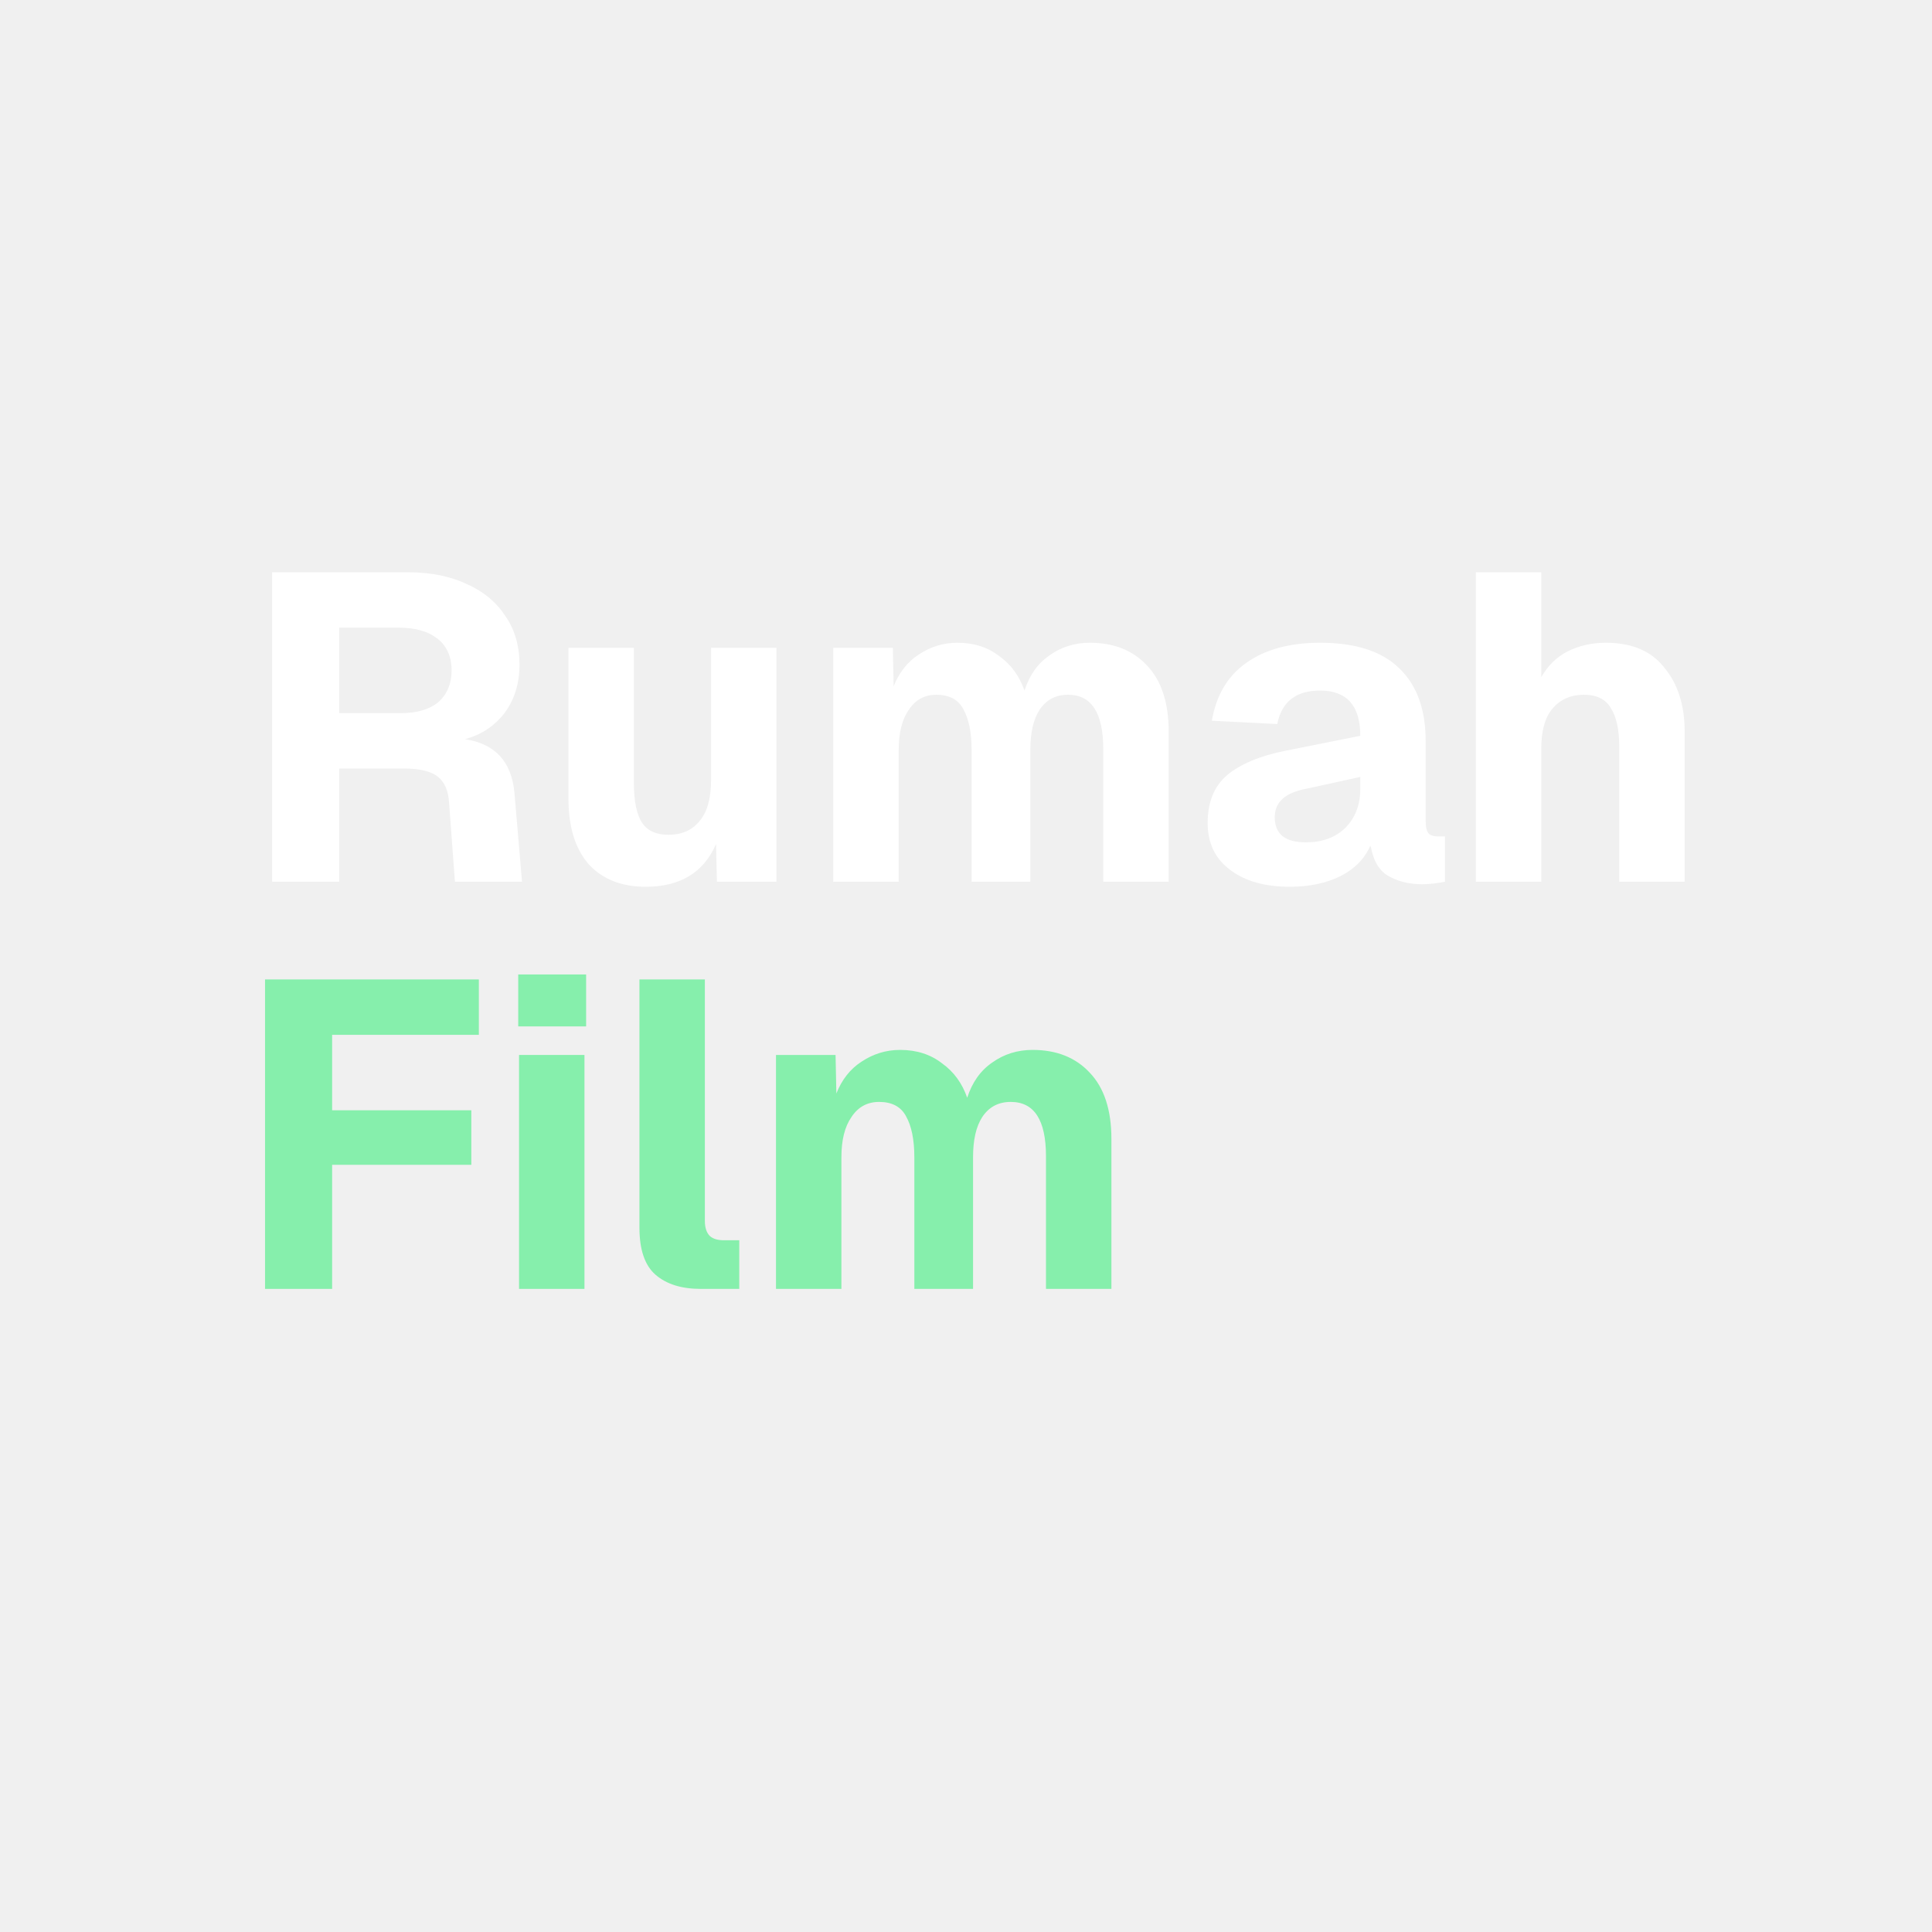
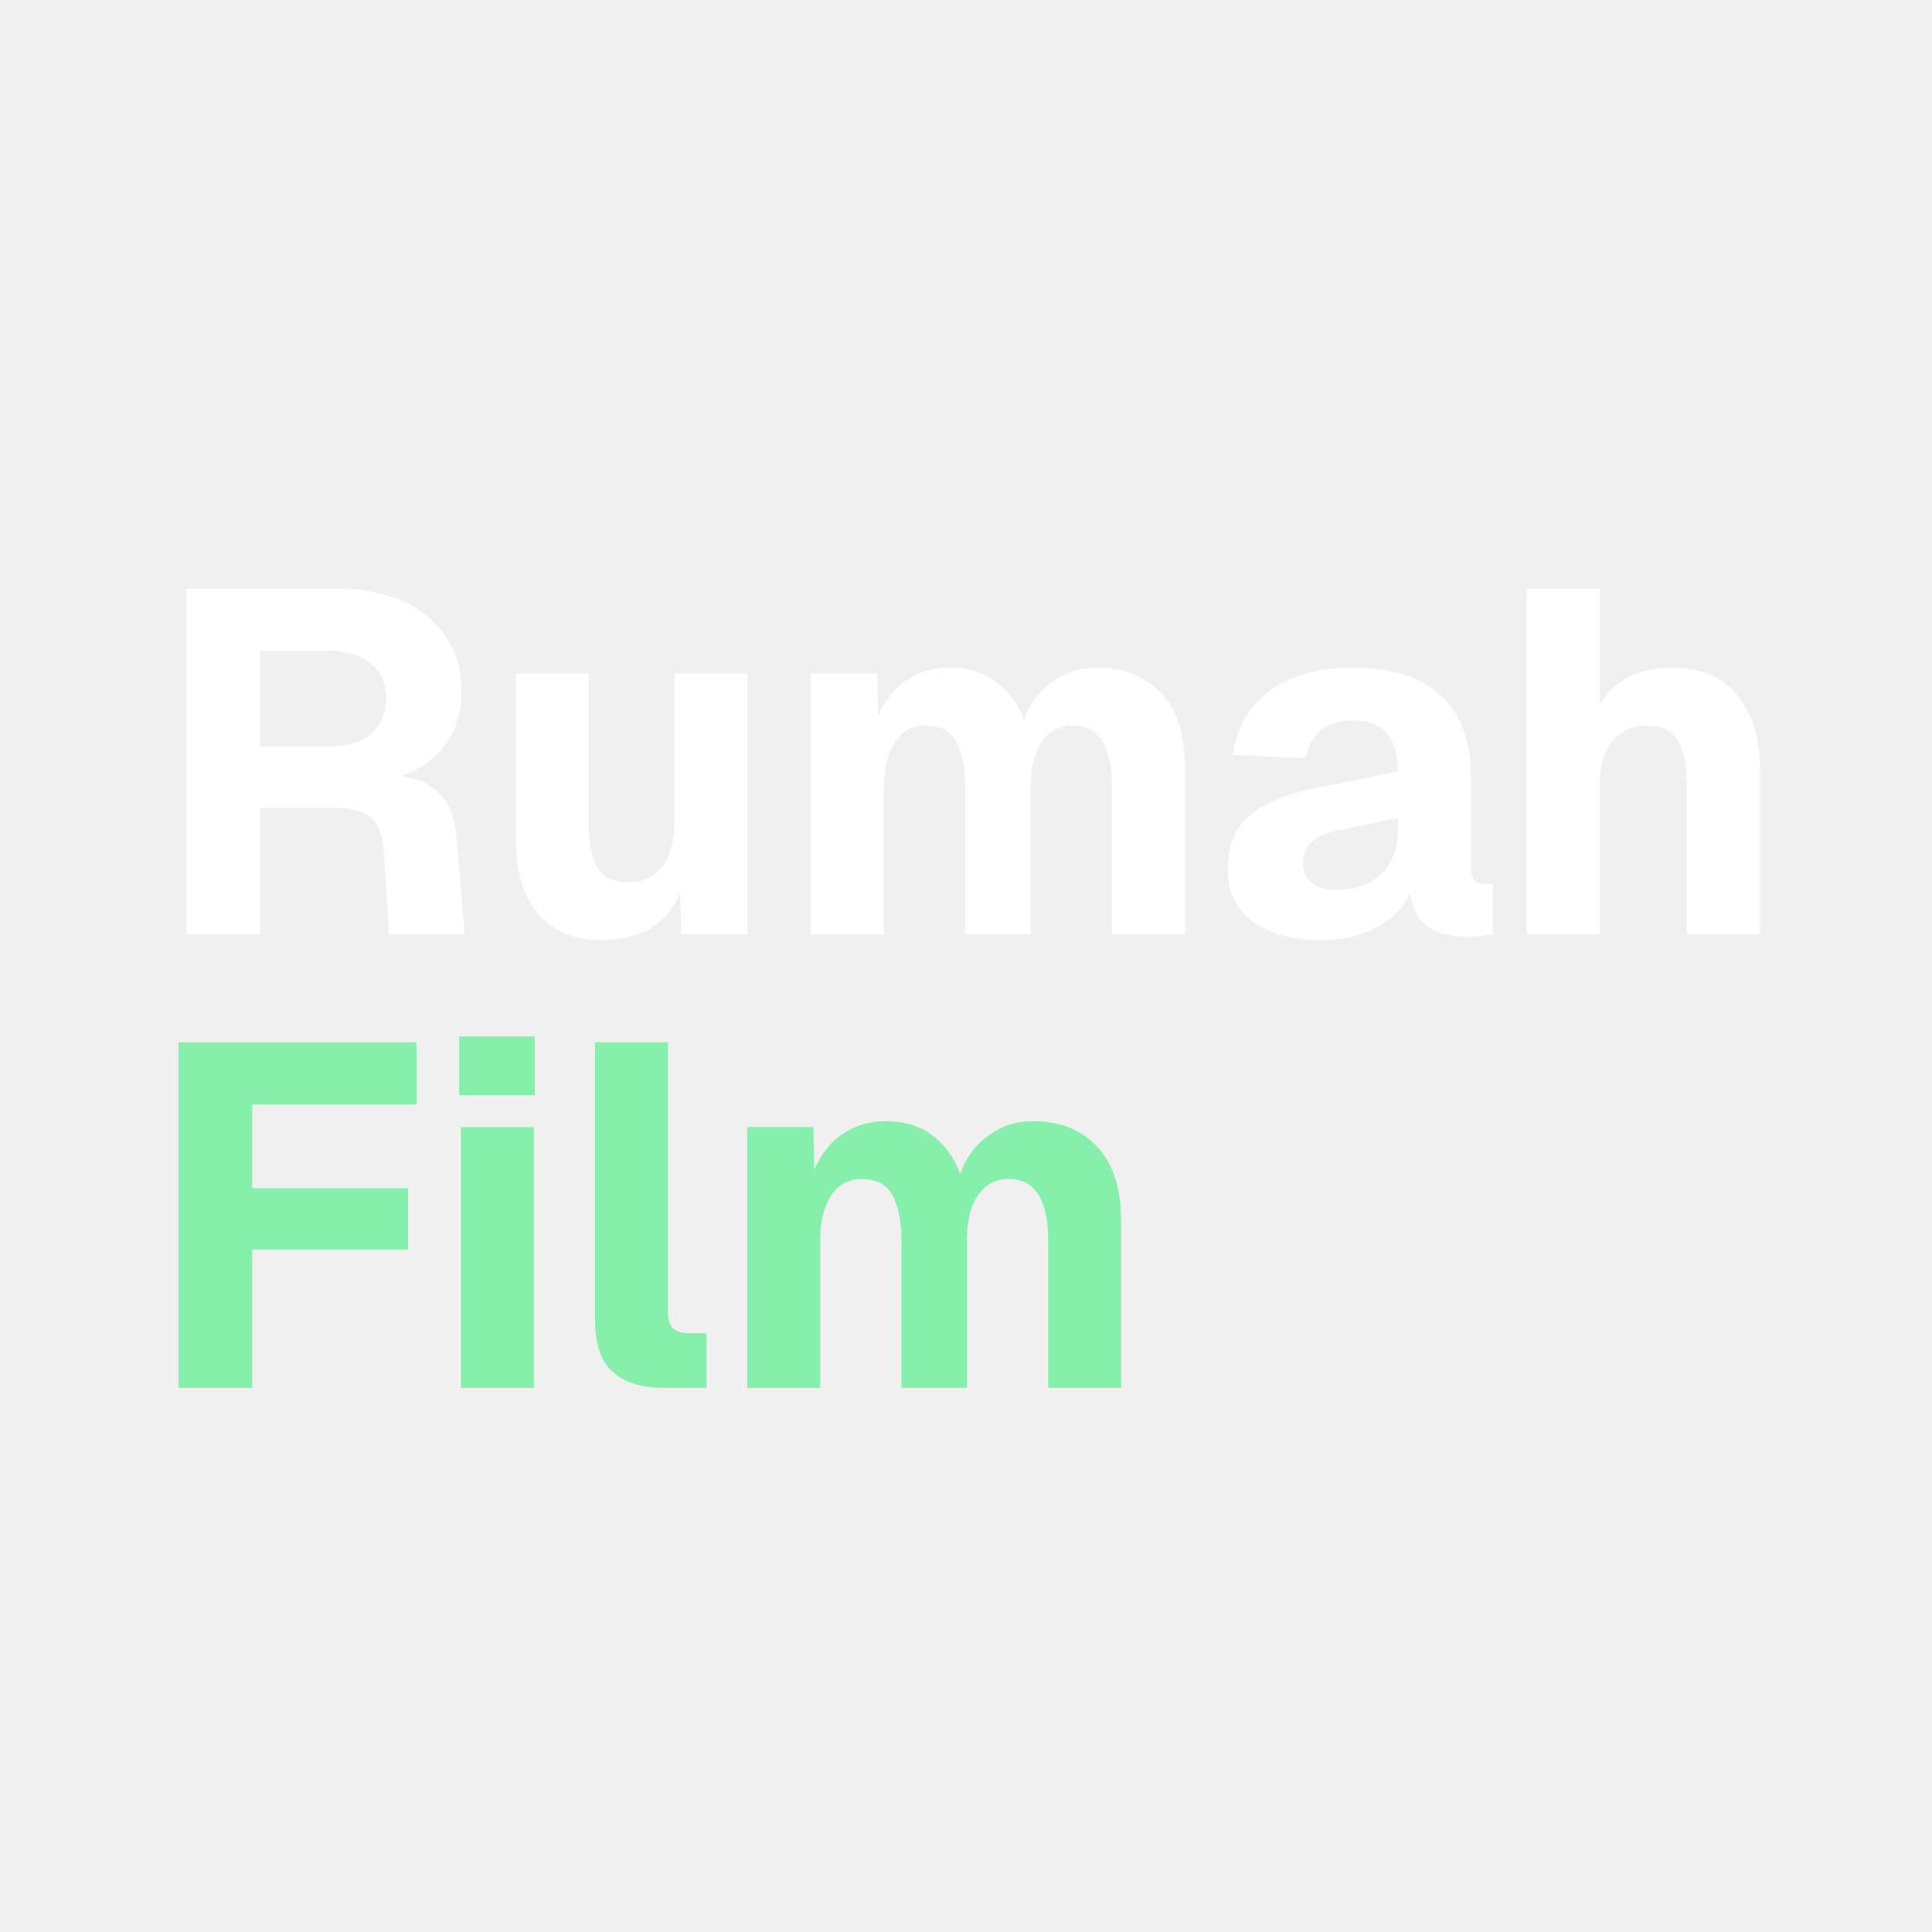
<svg xmlns="http://www.w3.org/2000/svg" width="48" zoomAndPan="magnify" viewBox="0 0 36 36" height="48" preserveAspectRatio="xMidYMid meet" version="1.0">
  <defs>
    <g />
-     <clipPath id="84ee13bbf8">
-       <path d="M 1 0.172 L 29.246 0.172 L 29.246 12 L 1 12 Z M 1 0.172 " clip-rule="nonzero" />
+     <clipPath id="7bbd7713f8">
+       <path d="M 0.121 0.172 L 31.879 0.172 L 31.879 13 L 0.121 13 Z M 0.121 0.172 " clip-rule="nonzero" />
    </clipPath>
-     <clipPath id="8f2d8f0e4e">
-       <rect x="0" width="29" y="0" height="12" />
+     <clipPath id="515c810782">
+       <rect x="0" width="32" y="0" height="13" />
    </clipPath>
-     <clipPath id="3b3b3ca8b2">
-       <path d="M 0.754 7 L 20 7 L 20 18.855 L 0.754 18.855 Z M 0.754 7 " clip-rule="nonzero" />
+     <clipPath id="86385601cb">
+       <path d="M 0.121 8 L 21 8 L 21 20.957 L 0.121 20.957 Z M 0.121 8 " clip-rule="nonzero" />
    </clipPath>
-     <clipPath id="291b52b000">
-       <rect x="0" width="20" y="0" height="12" />
+     <clipPath id="76c3f62df8">
+       <rect x="0" width="21" y="0" height="13" />
    </clipPath>
-     <clipPath id="702d2b84b9">
-       <rect x="0" width="30" y="0" height="19" />
+     <clipPath id="b26f306feb">
+       <rect x="0" width="32" y="0" height="21" />
    </clipPath>
  </defs>
-   <g transform="matrix(1, 0, 0, 1, 3, 8)">
-     <g clip-path="url(#702d2b84b9)">
-       <g clip-path="url(#84ee13bbf8)">
-         <g transform="matrix(1, 0, 0, 1, 1, 0.000000000000010658)">
-           <g clip-path="url(#8f2d8f0e4e)">
+   <g transform="matrix(1, 0, 0, 1, 2, 8)">
+     <g clip-path="url(#b26f306feb)">
+       <g clip-path="url(#7bbd7713f8)">
+         <g transform="matrix(1, 0, 0, 1, 0, 0.000000000000010658)">
+           <g clip-path="url(#515c810782)">
            <g fill="#ffffff" fill-opacity="1">
-               <g transform="translate(0.477004, 8.429676)">
+               <g transform="translate(0.799736, 9.409068)">
                <g>
-                   <path d="M 0.594 0 L 0.594 -5.766 L 3.125 -5.766 C 3.551 -5.766 3.914 -5.691 4.219 -5.547 C 4.531 -5.41 4.77 -5.211 4.938 -4.953 C 5.113 -4.703 5.203 -4.398 5.203 -4.047 C 5.203 -3.691 5.109 -3.391 4.922 -3.141 C 4.734 -2.898 4.488 -2.738 4.188 -2.656 C 4.75 -2.57 5.055 -2.238 5.109 -1.656 L 5.25 0 L 4 0 L 3.891 -1.469 C 3.879 -1.688 3.812 -1.848 3.688 -1.953 C 3.562 -2.055 3.352 -2.109 3.062 -2.109 L 1.844 -2.109 L 1.844 0 Z M 1.844 -3.141 L 2.984 -3.141 C 3.285 -3.141 3.52 -3.207 3.688 -3.344 C 3.852 -3.488 3.938 -3.688 3.938 -3.938 C 3.938 -4.195 3.848 -4.395 3.672 -4.531 C 3.504 -4.664 3.266 -4.734 2.953 -4.734 L 1.844 -4.734 Z M 1.844 -3.141 " />
+                   <path d="M 0.672 0 L 0.672 -6.438 L 3.484 -6.438 C 3.961 -6.438 4.375 -6.359 4.719 -6.203 C 5.062 -6.047 5.328 -5.82 5.516 -5.531 C 5.703 -5.25 5.797 -4.91 5.797 -4.516 C 5.797 -4.117 5.691 -3.785 5.484 -3.516 C 5.273 -3.242 5.004 -3.055 4.672 -2.953 C 5.305 -2.859 5.648 -2.488 5.703 -1.844 L 5.859 0 L 4.453 0 L 4.344 -1.625 C 4.32 -1.875 4.242 -2.055 4.109 -2.172 C 3.973 -2.297 3.742 -2.359 3.422 -2.359 L 2.047 -2.359 L 2.047 0 Z M 2.047 -3.5 L 3.328 -3.5 C 3.66 -3.5 3.922 -3.578 4.109 -3.734 C 4.297 -3.891 4.391 -4.109 4.391 -4.391 C 4.391 -4.68 4.297 -4.898 4.109 -5.047 C 3.922 -5.203 3.648 -5.281 3.297 -5.281 L 2.047 -5.281 Z M 2.047 -3.5 " />
                </g>
              </g>
            </g>
            <g fill="#ffffff" fill-opacity="1">
-               <g transform="translate(6.061505, 8.429676)">
+               <g transform="translate(7.020438, 9.409068)">
                <g>
-                   <path d="M 1.969 0.094 C 1.52 0.094 1.164 -0.047 0.906 -0.328 C 0.656 -0.617 0.531 -1.023 0.531 -1.547 L 0.531 -4.359 L 1.75 -4.359 L 1.75 -1.844 C 1.75 -1.5 1.801 -1.25 1.906 -1.094 C 2.008 -0.945 2.172 -0.875 2.391 -0.875 C 2.641 -0.875 2.832 -0.957 2.969 -1.125 C 3.113 -1.289 3.188 -1.547 3.188 -1.891 L 3.188 -4.359 L 4.406 -4.359 L 4.406 0 L 3.297 0 L 3.281 -0.703 C 3.051 -0.172 2.613 0.094 1.969 0.094 Z M 1.969 0.094 " />
+                   <path d="M 2.188 0.109 C 1.688 0.109 1.297 -0.051 1.016 -0.375 C 0.734 -0.695 0.594 -1.148 0.594 -1.734 L 0.594 -4.859 L 1.953 -4.859 L 1.953 -2.047 C 1.953 -1.672 2.008 -1.395 2.125 -1.219 C 2.238 -1.051 2.422 -0.969 2.672 -0.969 C 2.953 -0.969 3.164 -1.062 3.312 -1.25 C 3.469 -1.445 3.547 -1.734 3.547 -2.109 L 3.547 -4.859 L 4.906 -4.859 L 4.906 0 L 3.672 0 L 3.656 -0.781 C 3.406 -0.188 2.914 0.109 2.188 0.109 Z M 2.188 0.109 " />
                </g>
              </g>
            </g>
            <g fill="#ffffff" fill-opacity="1">
-               <g transform="translate(10.9957, 8.429676)">
+               <g transform="translate(12.51675, 9.409068)">
                <g>
-                   <path d="M 0.531 0 L 0.531 -4.359 L 1.641 -4.359 L 1.656 -3.641 C 1.758 -3.898 1.914 -4.098 2.125 -4.234 C 2.344 -4.379 2.582 -4.453 2.844 -4.453 C 3.156 -4.453 3.414 -4.367 3.625 -4.203 C 3.844 -4.047 4 -3.832 4.094 -3.562 C 4.188 -3.852 4.344 -4.07 4.562 -4.219 C 4.781 -4.375 5.031 -4.453 5.312 -4.453 C 5.758 -4.453 6.113 -4.312 6.375 -4.031 C 6.645 -3.75 6.781 -3.336 6.781 -2.797 L 6.781 0 L 5.562 0 L 5.562 -2.469 C 5.562 -3.145 5.344 -3.484 4.906 -3.484 C 4.676 -3.484 4.5 -3.391 4.375 -3.203 C 4.258 -3.023 4.203 -2.773 4.203 -2.453 L 4.203 0 L 3.109 0 L 3.109 -2.453 C 3.109 -2.785 3.055 -3.039 2.953 -3.219 C 2.859 -3.395 2.691 -3.484 2.453 -3.484 C 2.234 -3.484 2.062 -3.391 1.938 -3.203 C 1.812 -3.023 1.75 -2.773 1.75 -2.453 L 1.75 0 Z M 0.531 0 " />
+                   <path d="M 0.594 0 L 0.594 -4.859 L 1.828 -4.859 L 1.844 -4.062 C 1.969 -4.352 2.145 -4.578 2.375 -4.734 C 2.613 -4.891 2.879 -4.969 3.172 -4.969 C 3.523 -4.969 3.816 -4.879 4.047 -4.703 C 4.285 -4.523 4.457 -4.285 4.562 -3.984 C 4.676 -4.297 4.852 -4.535 5.094 -4.703 C 5.332 -4.879 5.609 -4.969 5.922 -4.969 C 6.422 -4.969 6.816 -4.812 7.109 -4.5 C 7.41 -4.188 7.562 -3.727 7.562 -3.125 L 7.562 0 L 6.203 0 L 6.203 -2.75 C 6.203 -3.508 5.957 -3.891 5.469 -3.891 C 5.219 -3.891 5.023 -3.785 4.891 -3.578 C 4.754 -3.379 4.688 -3.098 4.688 -2.734 L 4.688 0 L 3.469 0 L 3.469 -2.734 C 3.469 -3.109 3.41 -3.395 3.297 -3.594 C 3.191 -3.789 3.004 -3.891 2.734 -3.891 C 2.484 -3.891 2.289 -3.785 2.156 -3.578 C 2.02 -3.367 1.953 -3.086 1.953 -2.734 L 1.953 0 Z M 0.594 0 " />
                </g>
              </g>
            </g>
            <g fill="#ffffff" fill-opacity="1">
-               <g transform="translate(18.20596, 8.429676)">
+               <g transform="translate(20.54842, 9.409068)">
                <g>
-                   <path d="M 1.828 0.094 C 1.367 0.094 1 -0.008 0.719 -0.219 C 0.438 -0.426 0.297 -0.719 0.297 -1.094 C 0.297 -1.477 0.414 -1.773 0.656 -1.984 C 0.906 -2.191 1.266 -2.344 1.734 -2.438 L 3.141 -2.719 C 3.141 -3.281 2.891 -3.562 2.391 -3.562 C 1.941 -3.562 1.676 -3.352 1.594 -2.938 L 0.375 -3 C 0.457 -3.477 0.672 -3.836 1.016 -4.078 C 1.367 -4.328 1.828 -4.453 2.391 -4.453 C 3.047 -4.453 3.535 -4.297 3.859 -3.984 C 4.191 -3.672 4.359 -3.219 4.359 -2.625 L 4.359 -1.141 C 4.359 -1.016 4.379 -0.93 4.422 -0.891 C 4.461 -0.859 4.52 -0.844 4.594 -0.844 L 4.719 -0.844 L 4.719 0 C 4.676 0.008 4.613 0.02 4.531 0.031 C 4.445 0.039 4.367 0.047 4.297 0.047 C 4.066 0.047 3.863 0 3.688 -0.094 C 3.508 -0.188 3.395 -0.363 3.344 -0.625 L 3.328 -0.672 C 3.223 -0.43 3.039 -0.242 2.781 -0.109 C 2.52 0.023 2.203 0.094 1.828 0.094 Z M 2.125 -0.734 C 2.426 -0.734 2.672 -0.82 2.859 -1 C 3.047 -1.188 3.141 -1.43 3.141 -1.734 L 3.141 -1.953 L 2.141 -1.734 C 1.742 -1.66 1.547 -1.484 1.547 -1.203 C 1.547 -0.891 1.738 -0.734 2.125 -0.734 Z M 2.125 -0.734 " />
+                   <path d="M 2.047 0.109 C 1.535 0.109 1.117 -0.004 0.797 -0.234 C 0.484 -0.473 0.328 -0.801 0.328 -1.219 C 0.328 -1.645 0.461 -1.973 0.734 -2.203 C 1.004 -2.441 1.406 -2.613 1.938 -2.719 L 3.5 -3.031 C 3.5 -3.664 3.223 -3.984 2.672 -3.984 C 2.172 -3.984 1.875 -3.75 1.781 -3.281 L 0.422 -3.344 C 0.504 -3.875 0.738 -4.273 1.125 -4.547 C 1.52 -4.828 2.035 -4.969 2.672 -4.969 C 3.398 -4.969 3.945 -4.789 4.312 -4.438 C 4.676 -4.094 4.859 -3.594 4.859 -2.938 L 4.859 -1.281 C 4.859 -1.133 4.879 -1.039 4.922 -1 C 4.973 -0.957 5.039 -0.938 5.125 -0.938 L 5.266 -0.938 L 5.266 0 C 5.223 0.008 5.156 0.02 5.062 0.031 C 4.969 0.039 4.875 0.047 4.781 0.047 C 4.531 0.047 4.305 -0.004 4.109 -0.109 C 3.922 -0.211 3.797 -0.41 3.734 -0.703 L 3.719 -0.75 C 3.594 -0.488 3.383 -0.281 3.094 -0.125 C 2.812 0.031 2.461 0.109 2.047 0.109 Z M 2.359 -0.828 C 2.703 -0.828 2.977 -0.926 3.188 -1.125 C 3.395 -1.32 3.5 -1.594 3.5 -1.938 L 3.5 -2.172 L 2.391 -1.938 C 1.953 -1.852 1.734 -1.656 1.734 -1.344 C 1.734 -1 1.941 -0.828 2.359 -0.828 Z M 2.359 -0.828 " />
                </g>
              </g>
            </g>
            <g fill="#ffffff" fill-opacity="1">
-               <g transform="translate(22.96945, 8.429676)">
+               <g transform="translate(25.85458, 9.409068)">
                <g>
-                   <path d="M 0.531 0 L 0.531 -5.766 L 1.75 -5.766 L 1.75 -3.812 C 1.875 -4.031 2.039 -4.191 2.25 -4.297 C 2.457 -4.398 2.691 -4.453 2.953 -4.453 C 3.441 -4.453 3.805 -4.297 4.047 -3.984 C 4.297 -3.68 4.422 -3.285 4.422 -2.797 L 4.422 0 L 3.203 0 L 3.203 -2.516 C 3.203 -2.836 3.148 -3.078 3.047 -3.234 C 2.953 -3.398 2.785 -3.484 2.547 -3.484 C 2.297 -3.484 2.098 -3.395 1.953 -3.219 C 1.816 -3.051 1.75 -2.805 1.75 -2.484 L 1.75 0 Z M 0.531 0 " />
+                   <path d="M 0.594 0 L 0.594 -6.438 L 1.953 -6.438 L 1.953 -4.266 C 2.086 -4.504 2.27 -4.68 2.5 -4.797 C 2.738 -4.91 3.004 -4.969 3.297 -4.969 C 3.836 -4.969 4.242 -4.797 4.516 -4.453 C 4.797 -4.109 4.938 -3.664 4.938 -3.125 L 4.938 0 L 3.578 0 L 3.578 -2.797 C 3.578 -3.16 3.52 -3.43 3.406 -3.609 C 3.289 -3.797 3.102 -3.891 2.844 -3.891 C 2.562 -3.891 2.344 -3.789 2.188 -3.594 C 2.031 -3.406 1.953 -3.129 1.953 -2.766 L 1.953 0 Z M 0.594 0 " />
                </g>
              </g>
            </g>
          </g>
        </g>
      </g>
-       <g clip-path="url(#3b3b3ca8b2)">
-         <g transform="matrix(1, 0, 0, 1, 0, 7)">
-           <g clip-path="url(#291b52b000)">
+       <g clip-path="url(#86385601cb)">
+         <g transform="matrix(1, 0, 0, 1, 0, 8)">
+           <g clip-path="url(#76c3f62df8)">
            <g fill="#86efac" fill-opacity="1">
-               <g transform="translate(1.344554, 9.016528)">
+               <g transform="translate(0.652197, 9.860233)">
                <g>
-                   <path d="M 0.594 0 L 0.594 -5.766 L 4.578 -5.766 L 4.578 -4.734 L 1.844 -4.734 L 1.844 -3.328 L 4.438 -3.328 L 4.438 -2.312 L 1.844 -2.312 L 1.844 0 Z M 0.594 0 " />
+                   <path d="M 0.672 0 L 0.672 -6.438 L 5.109 -6.438 L 5.109 -5.281 L 2.047 -5.281 L 2.047 -3.719 L 4.953 -3.719 L 4.953 -2.578 L 2.047 -2.578 L 2.047 0 Z M 0.672 0 " />
                </g>
              </g>
            </g>
            <g fill="#86efac" fill-opacity="1">
-               <g transform="translate(6.140554, 9.016528)">
+               <g transform="translate(5.99457, 9.860233)">
                <g>
-                   <path d="M 0.531 0 L 0.531 -4.359 L 1.75 -4.359 L 1.75 0 Z M 0.516 -4.891 L 0.516 -5.859 L 1.781 -5.859 L 1.781 -4.891 Z M 0.516 -4.891 " />
+                   <path d="M 0.594 0 L 0.594 -4.859 L 1.953 -4.859 L 1.953 0 Z M 0.562 -5.453 L 0.562 -6.547 L 1.969 -6.547 L 1.969 -5.453 Z M 0.562 -5.453 " />
                </g>
              </g>
            </g>
            <g fill="#86efac" fill-opacity="1">
-               <g transform="translate(8.384109, 9.016528)">
+               <g transform="translate(8.493718, 9.860233)">
                <g>
-                   <path d="M 1.672 0 C 1.316 0 1.035 -0.086 0.828 -0.266 C 0.629 -0.441 0.531 -0.734 0.531 -1.141 L 0.531 -5.766 L 1.75 -5.766 L 1.75 -1.266 C 1.75 -1.141 1.781 -1.047 1.844 -0.984 C 1.906 -0.93 1.992 -0.906 2.109 -0.906 L 2.391 -0.906 L 2.391 0 Z M 1.672 0 " />
+                   <path d="M 1.859 0 C 1.461 0 1.148 -0.098 0.922 -0.297 C 0.703 -0.492 0.594 -0.816 0.594 -1.266 L 0.594 -6.438 L 1.953 -6.438 L 1.953 -1.406 C 1.953 -1.27 1.984 -1.172 2.047 -1.109 C 2.117 -1.047 2.219 -1.016 2.344 -1.016 L 2.672 -1.016 L 2.672 0 Z M 1.859 0 " />
                </g>
              </g>
            </g>
            <g fill="#86efac" fill-opacity="1">
-               <g transform="translate(10.92843, 9.016528)">
+               <g transform="translate(11.32789, 9.860233)">
                <g>
-                   <path d="M 0.531 0 L 0.531 -4.359 L 1.641 -4.359 L 1.656 -3.641 C 1.758 -3.898 1.914 -4.098 2.125 -4.234 C 2.344 -4.379 2.582 -4.453 2.844 -4.453 C 3.156 -4.453 3.414 -4.367 3.625 -4.203 C 3.844 -4.047 4 -3.832 4.094 -3.562 C 4.188 -3.852 4.344 -4.07 4.562 -4.219 C 4.781 -4.375 5.031 -4.453 5.312 -4.453 C 5.758 -4.453 6.113 -4.312 6.375 -4.031 C 6.645 -3.75 6.781 -3.336 6.781 -2.797 L 6.781 0 L 5.562 0 L 5.562 -2.469 C 5.562 -3.145 5.344 -3.484 4.906 -3.484 C 4.676 -3.484 4.5 -3.391 4.375 -3.203 C 4.258 -3.023 4.203 -2.773 4.203 -2.453 L 4.203 0 L 3.109 0 L 3.109 -2.453 C 3.109 -2.785 3.055 -3.039 2.953 -3.219 C 2.859 -3.395 2.691 -3.484 2.453 -3.484 C 2.234 -3.484 2.062 -3.391 1.938 -3.203 C 1.812 -3.023 1.75 -2.773 1.75 -2.453 L 1.75 0 Z M 0.531 0 " />
+                   <path d="M 0.594 0 L 0.594 -4.859 L 1.828 -4.859 L 1.844 -4.062 C 1.969 -4.352 2.145 -4.578 2.375 -4.734 C 2.613 -4.891 2.879 -4.969 3.172 -4.969 C 3.523 -4.969 3.816 -4.879 4.047 -4.703 C 4.285 -4.523 4.457 -4.285 4.562 -3.984 C 4.676 -4.297 4.852 -4.535 5.094 -4.703 C 5.332 -4.879 5.609 -4.969 5.922 -4.969 C 6.422 -4.969 6.816 -4.812 7.109 -4.5 C 7.41 -4.188 7.562 -3.727 7.562 -3.125 L 7.562 0 L 6.203 0 L 6.203 -2.75 C 6.203 -3.508 5.957 -3.891 5.469 -3.891 C 5.219 -3.891 5.023 -3.785 4.891 -3.578 C 4.754 -3.379 4.688 -3.098 4.688 -2.734 L 4.688 0 L 3.469 0 L 3.469 -2.734 C 3.469 -3.109 3.41 -3.395 3.297 -3.594 C 3.191 -3.789 3.004 -3.891 2.734 -3.891 C 2.484 -3.891 2.289 -3.785 2.156 -3.578 C 2.02 -3.367 1.953 -3.086 1.953 -2.734 L 1.953 0 Z M 0.594 0 " />
                </g>
              </g>
            </g>
          </g>
        </g>
      </g>
    </g>
  </g>
</svg>
